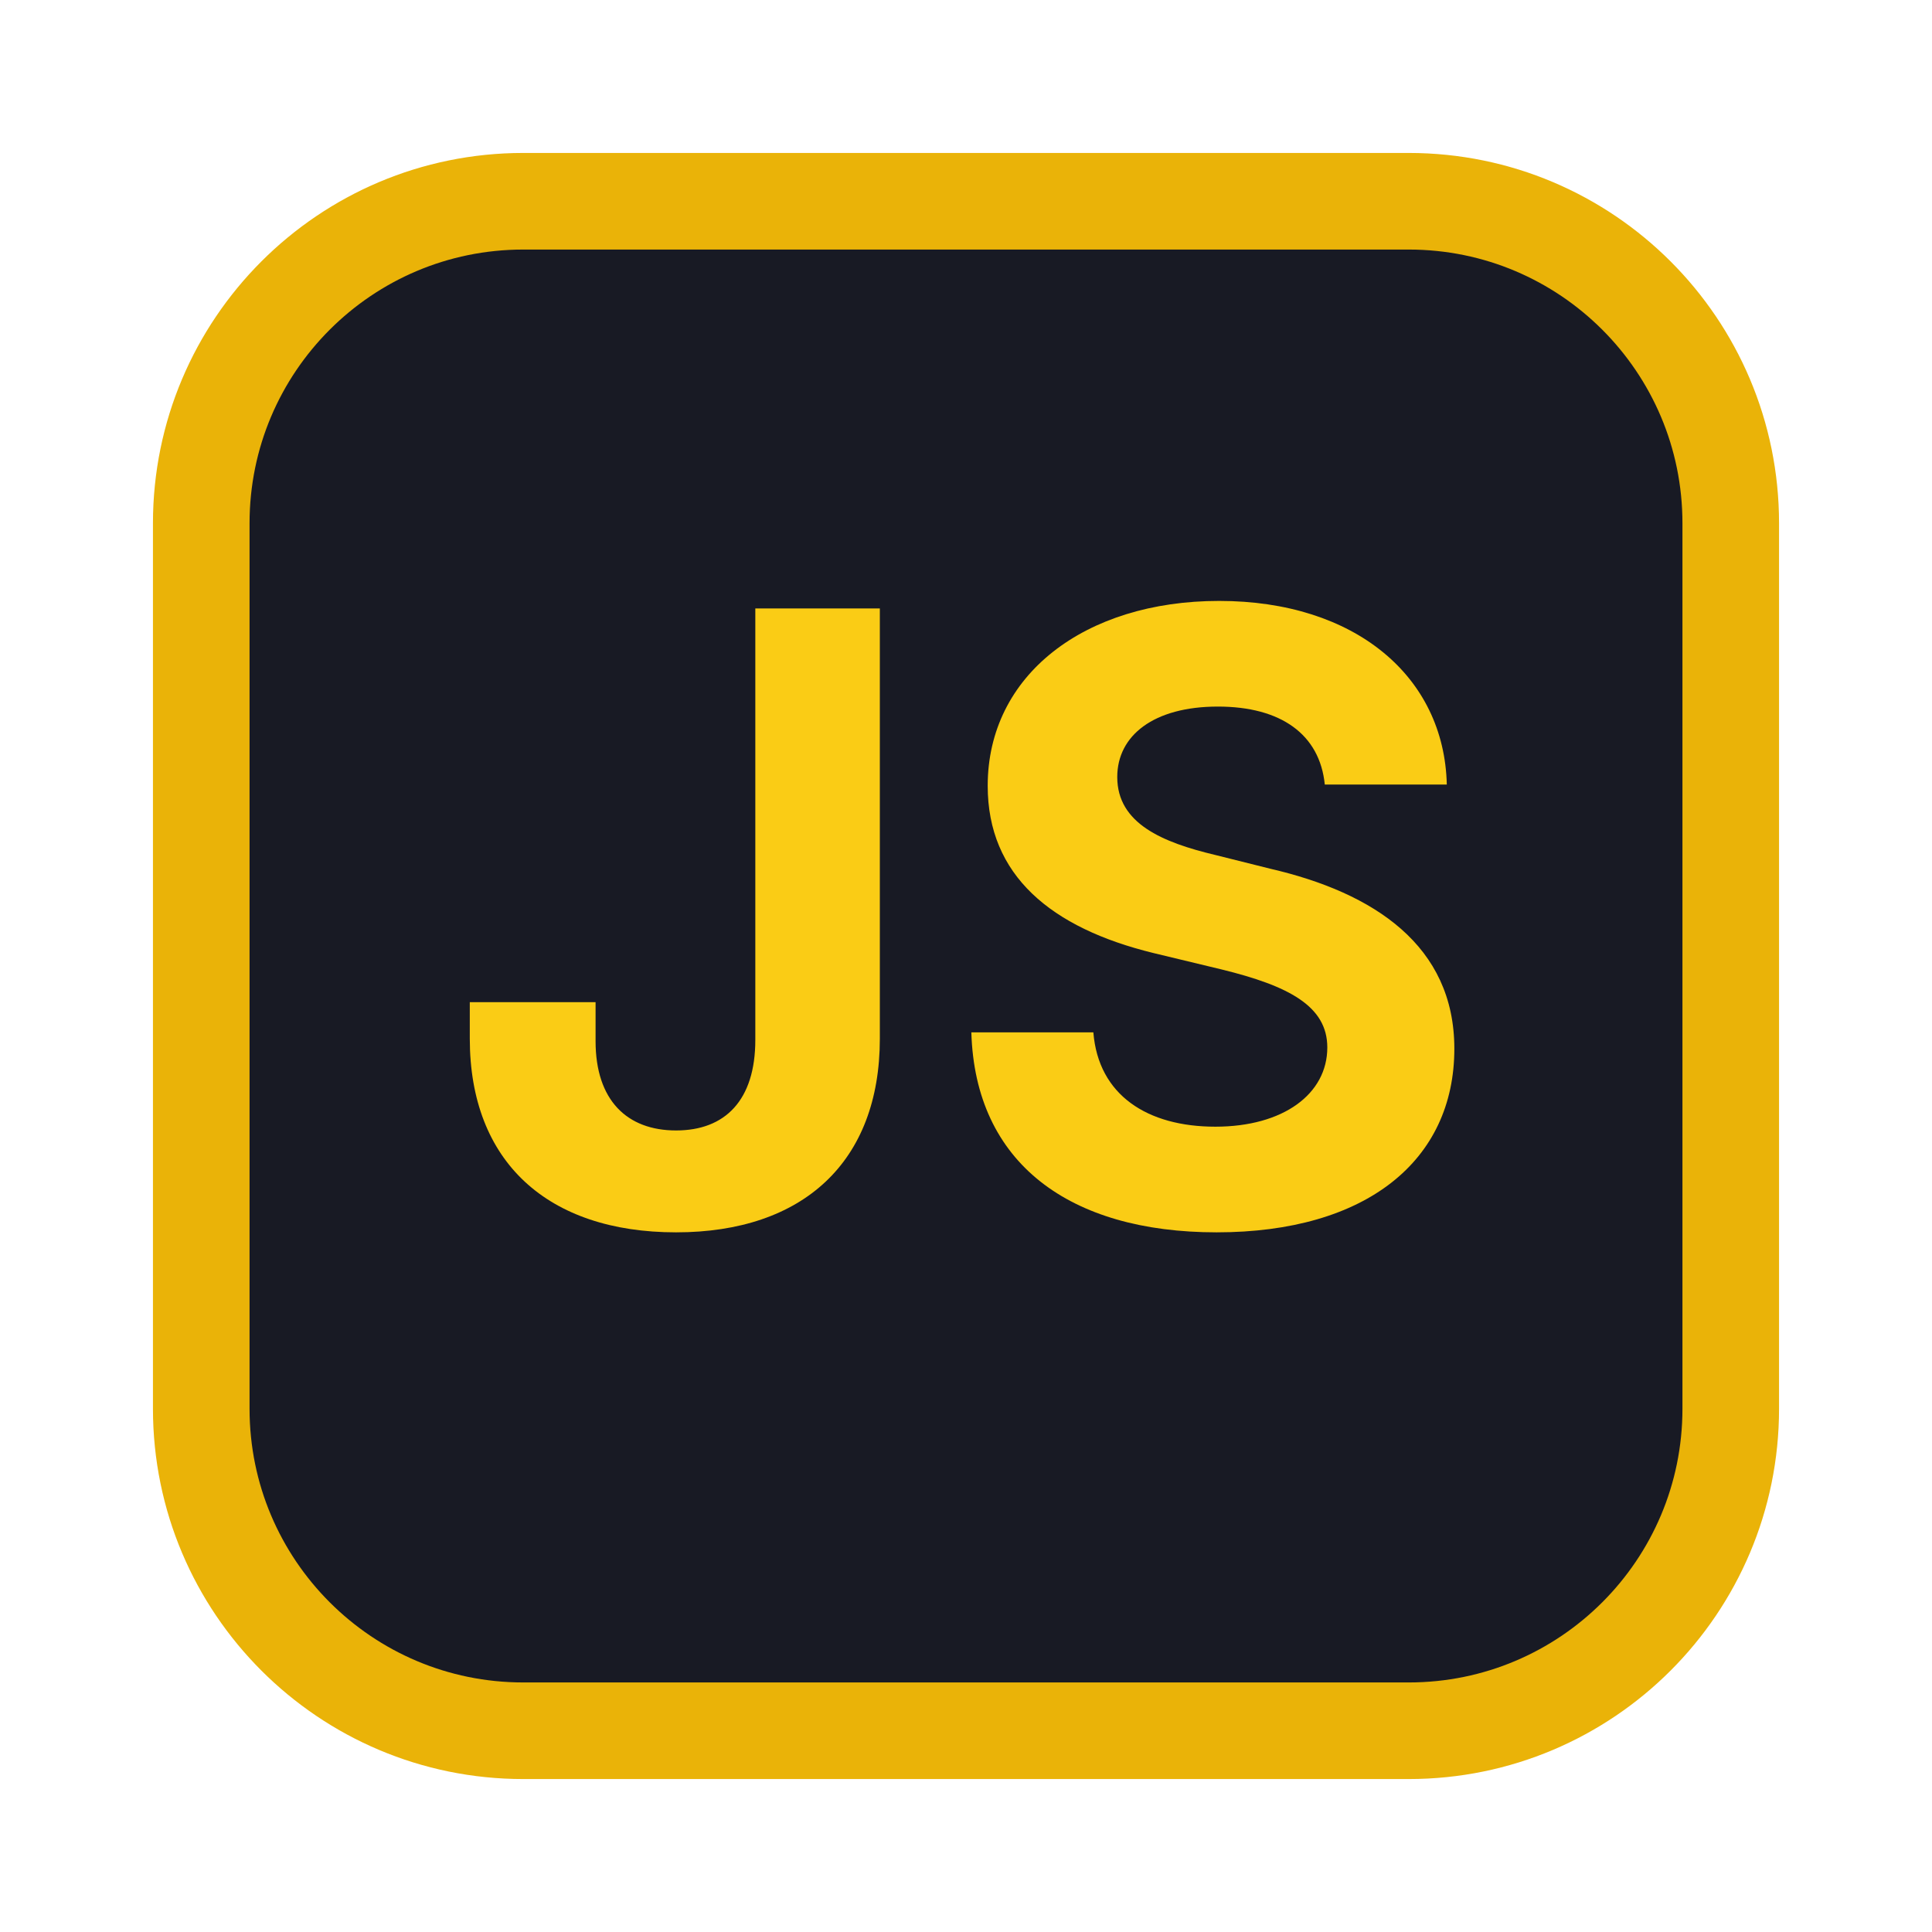
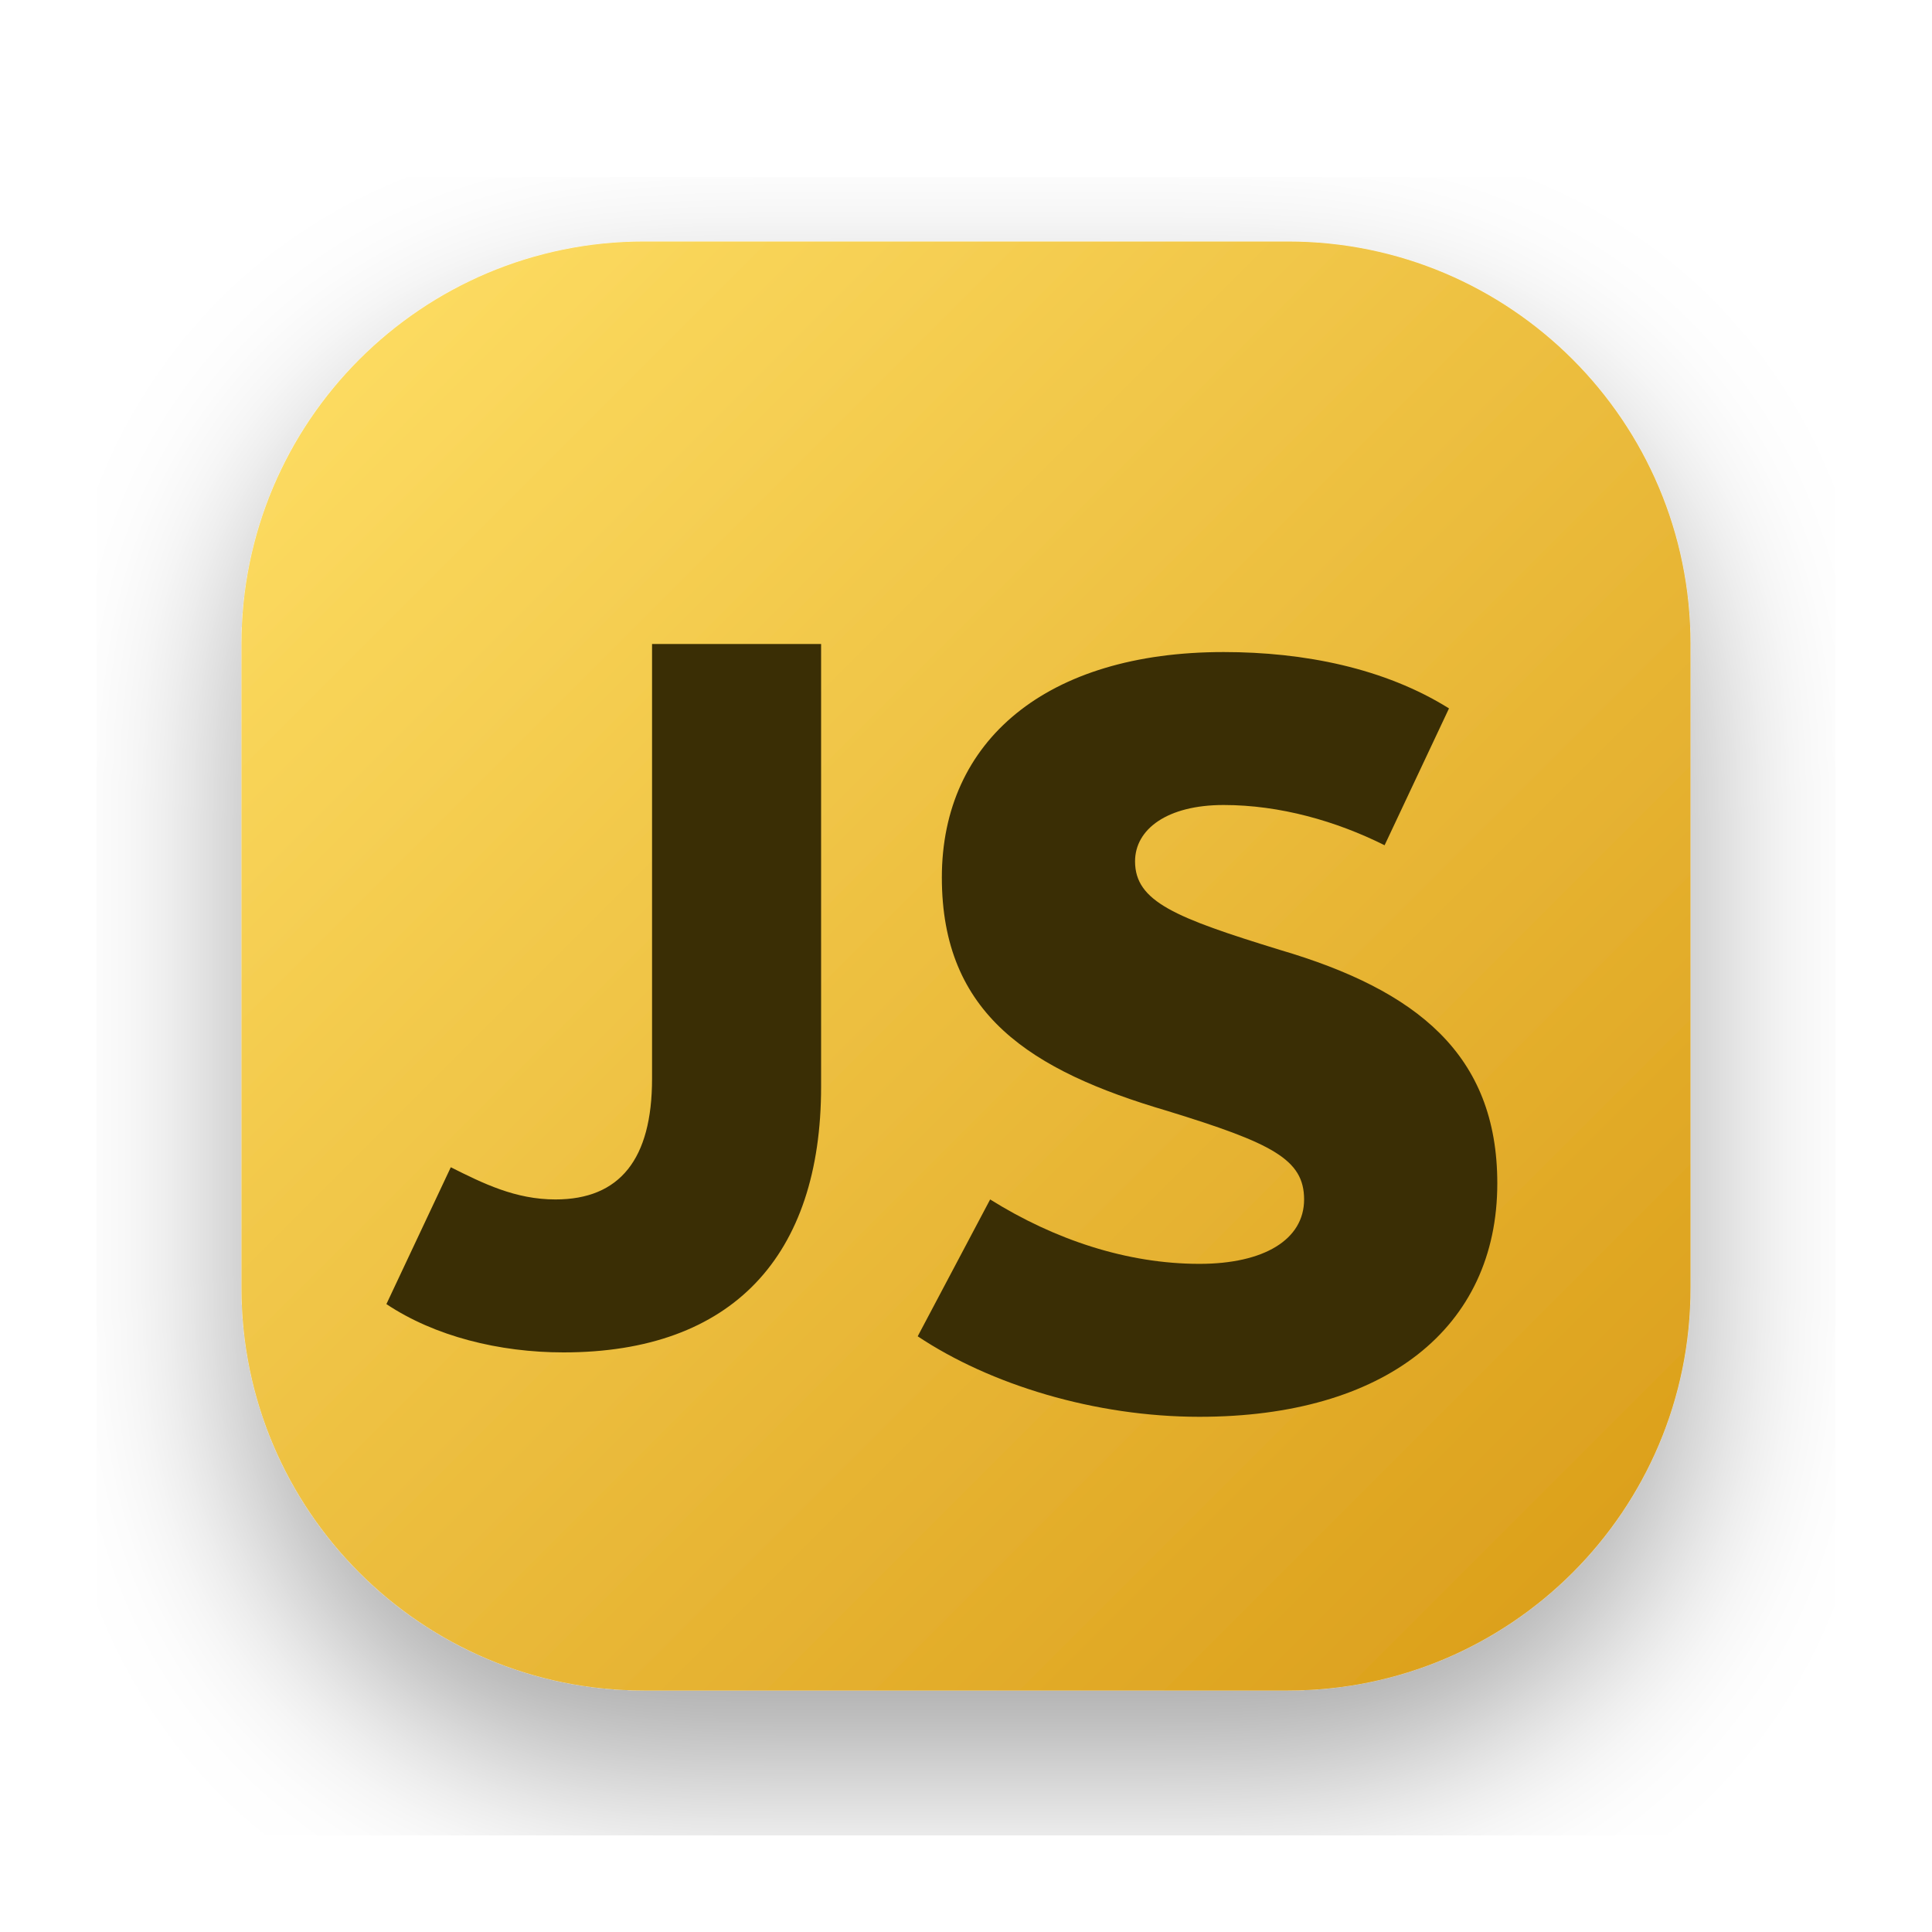
- <svg xmlns="http://www.w3.org/2000/svg" viewBox="0 0 24 24" width="24" height="24">
-   <rect x="2.5" y="2.5" width="19" height="19" rx="4" fill="#181A24" stroke="#EAB308" stroke-width="1.2" />
-   <text x="12" y="15.2" font-family="'JetBrains Mono', -apple-system, sans-serif" font-weight="700" font-size="10.5" fill="#FACC15" text-anchor="middle">JS</text>
+ <svg xmlns="http://www.w3.org/2000/svg" viewBox="0 0 24 24">
+   <defs>
+     <linearGradient id="a" x1="0" y1="0" x2="1" y2="1">
+       <stop stop-color="#FFE066" />
+       <stop offset="1" stop-color="#D99B16" />
+     </linearGradient>
+     <filter id="s">
+       <feDropShadow dx="0" dy="1" stdDeviation="1.1" flood-color="#000" flood-opacity=".35" />
+     </filter>
+   </defs>
+   <rect x="3" y="3" width="18" height="18" rx="5" fill="url(#a)" filter="url(#s)" />
+   <path d="M10.2 8v5.5c0 2.1-1.1 3.3-3.2 3.3-.8 0-1.6-.2-2.2-.6l.8-1.7c.4.2.8.4 1.3.4.8 0 1.2-.5 1.2-1.5V8h2.1zm2.1 6.9c.8.5 1.7.8 2.6.8.8 0 1.3-.3 1.3-.8 0-.5-.4-.7-1.7-1.1-1.7-.5-2.8-1.2-2.8-2.9 0-1.7 1.3-2.8 3.5-2.8 1 0 2 .2 2.8.7l-.8 1.7c-.6-.3-1.3-.5-2-.5-.7 0-1.1.3-1.1.7 0 .5.5.7 1.8 1.1 1.7.5 2.7 1.3 2.7 2.9 0 1.8-1.4 2.9-3.7 2.9-1.3 0-2.6-.4-3.5-1l.9-1.7z" fill="#3A2E05" />
</svg>
